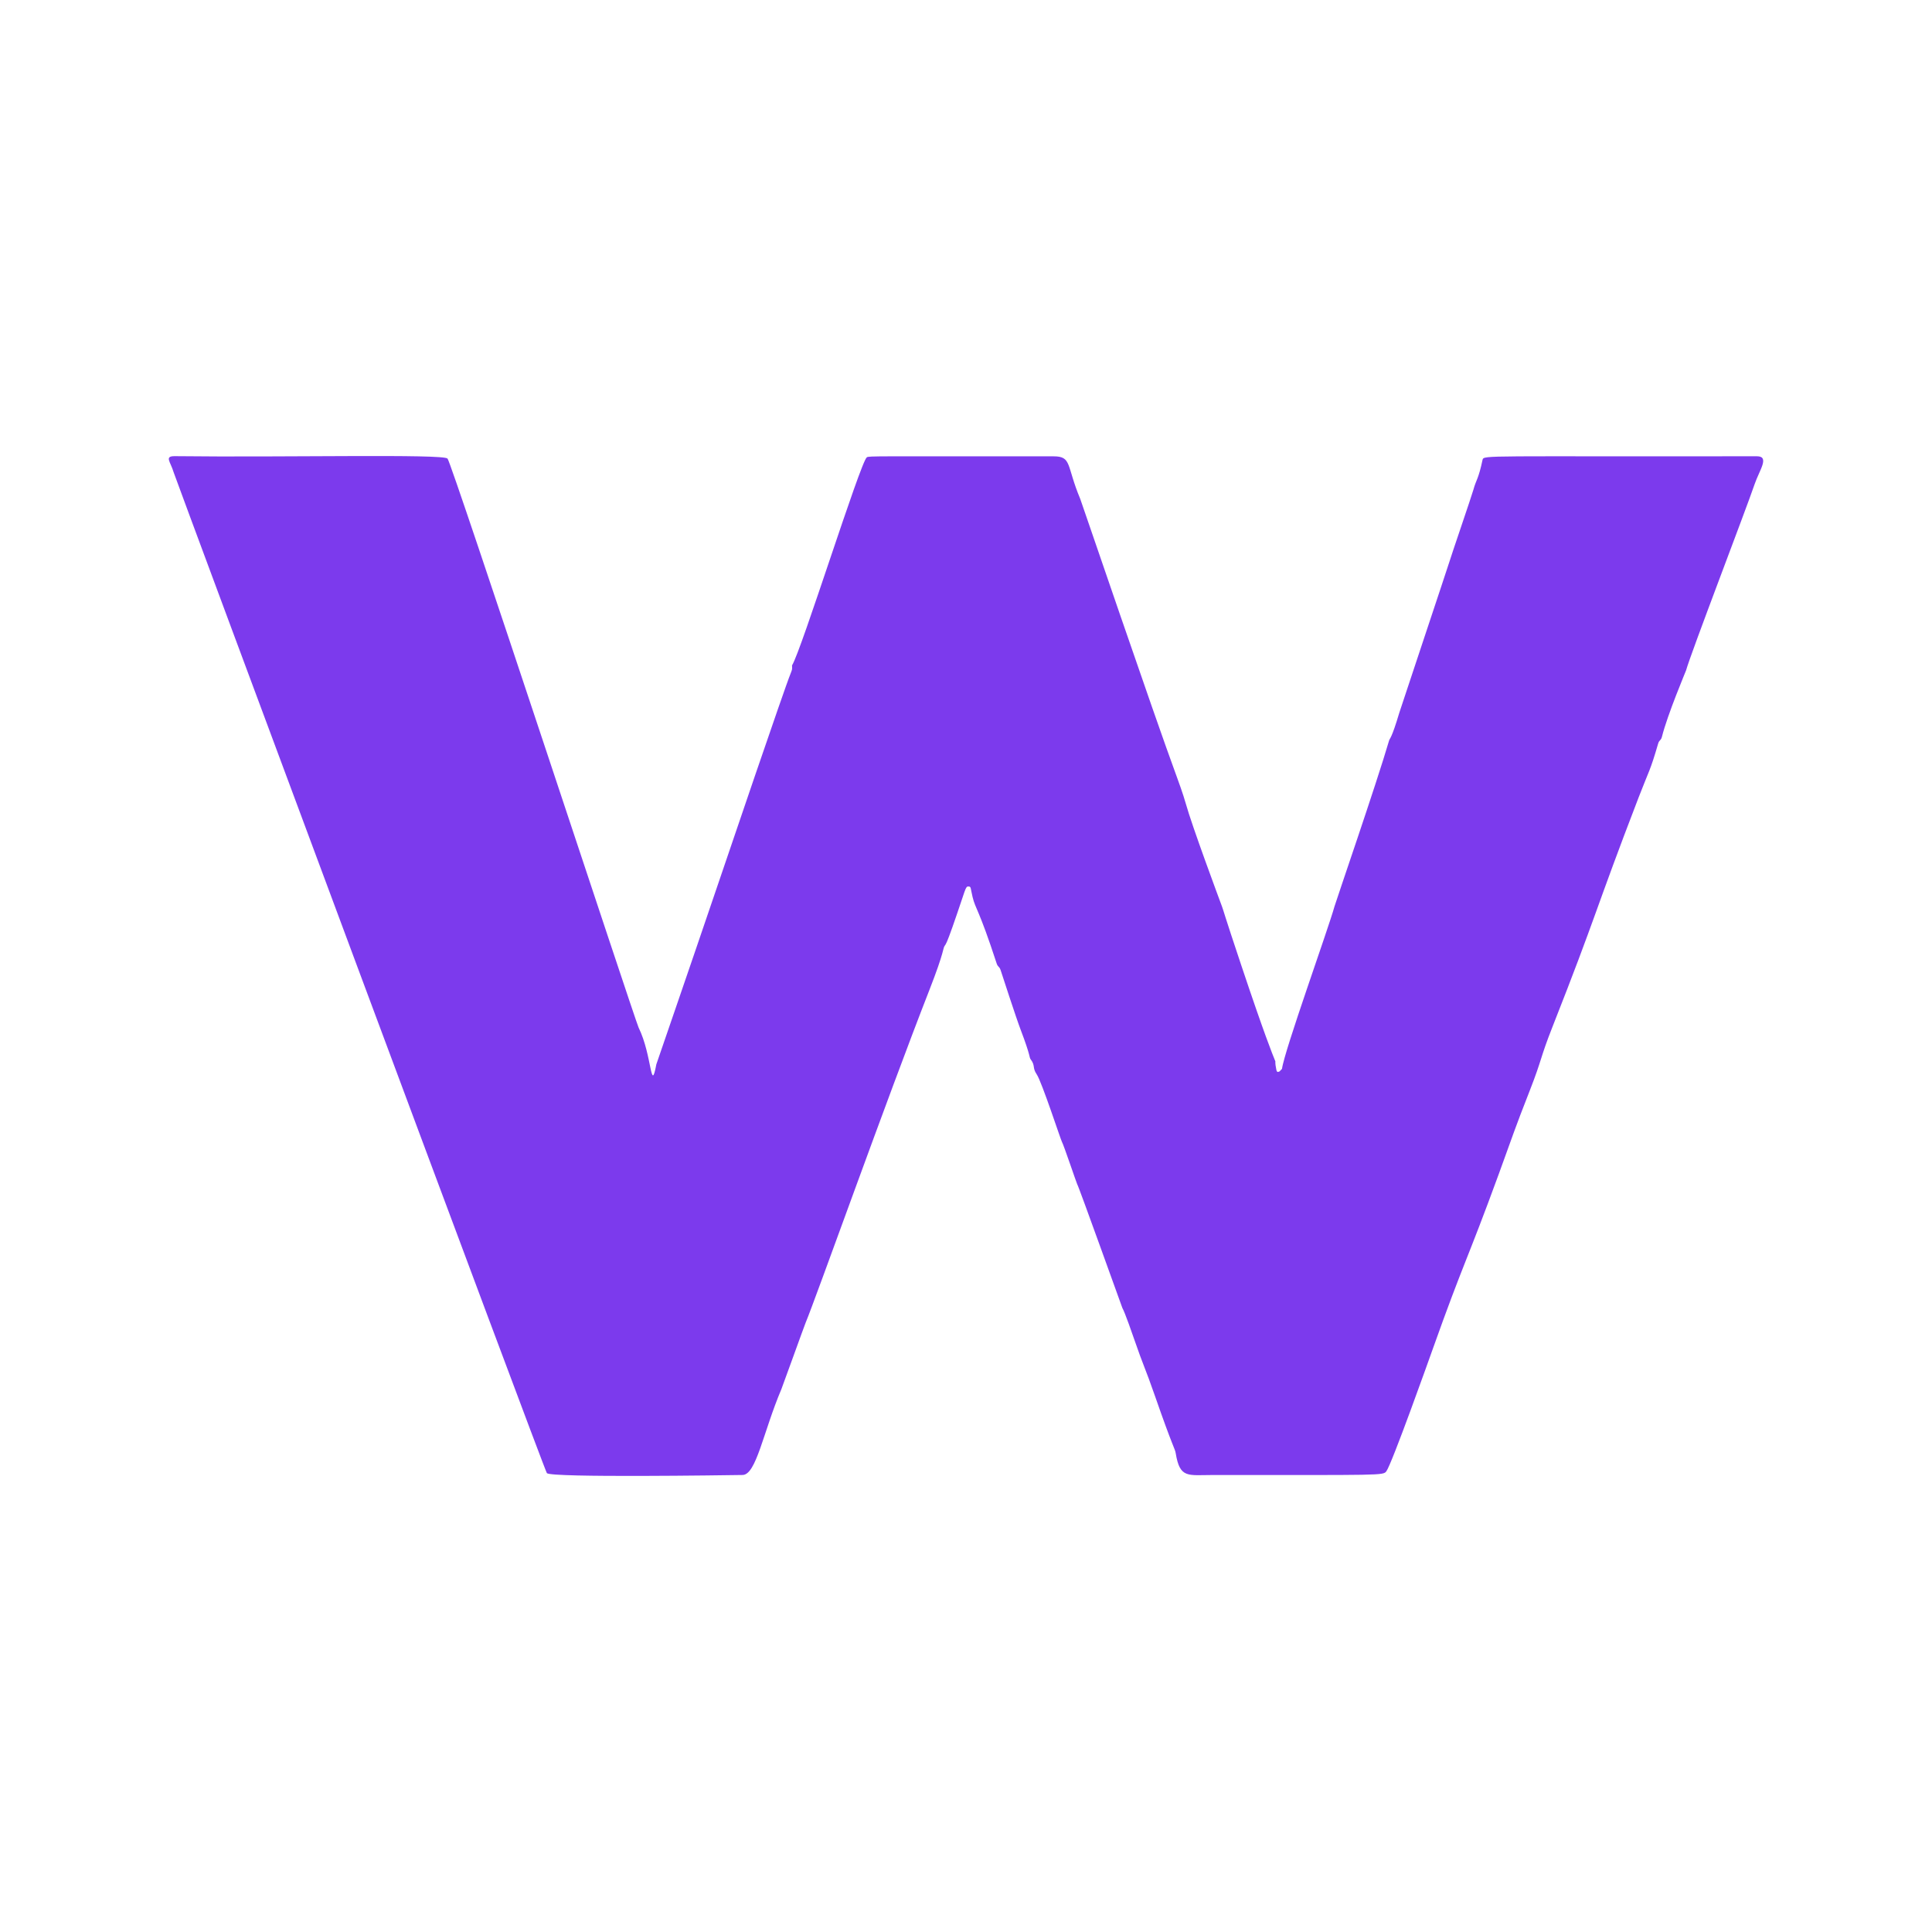
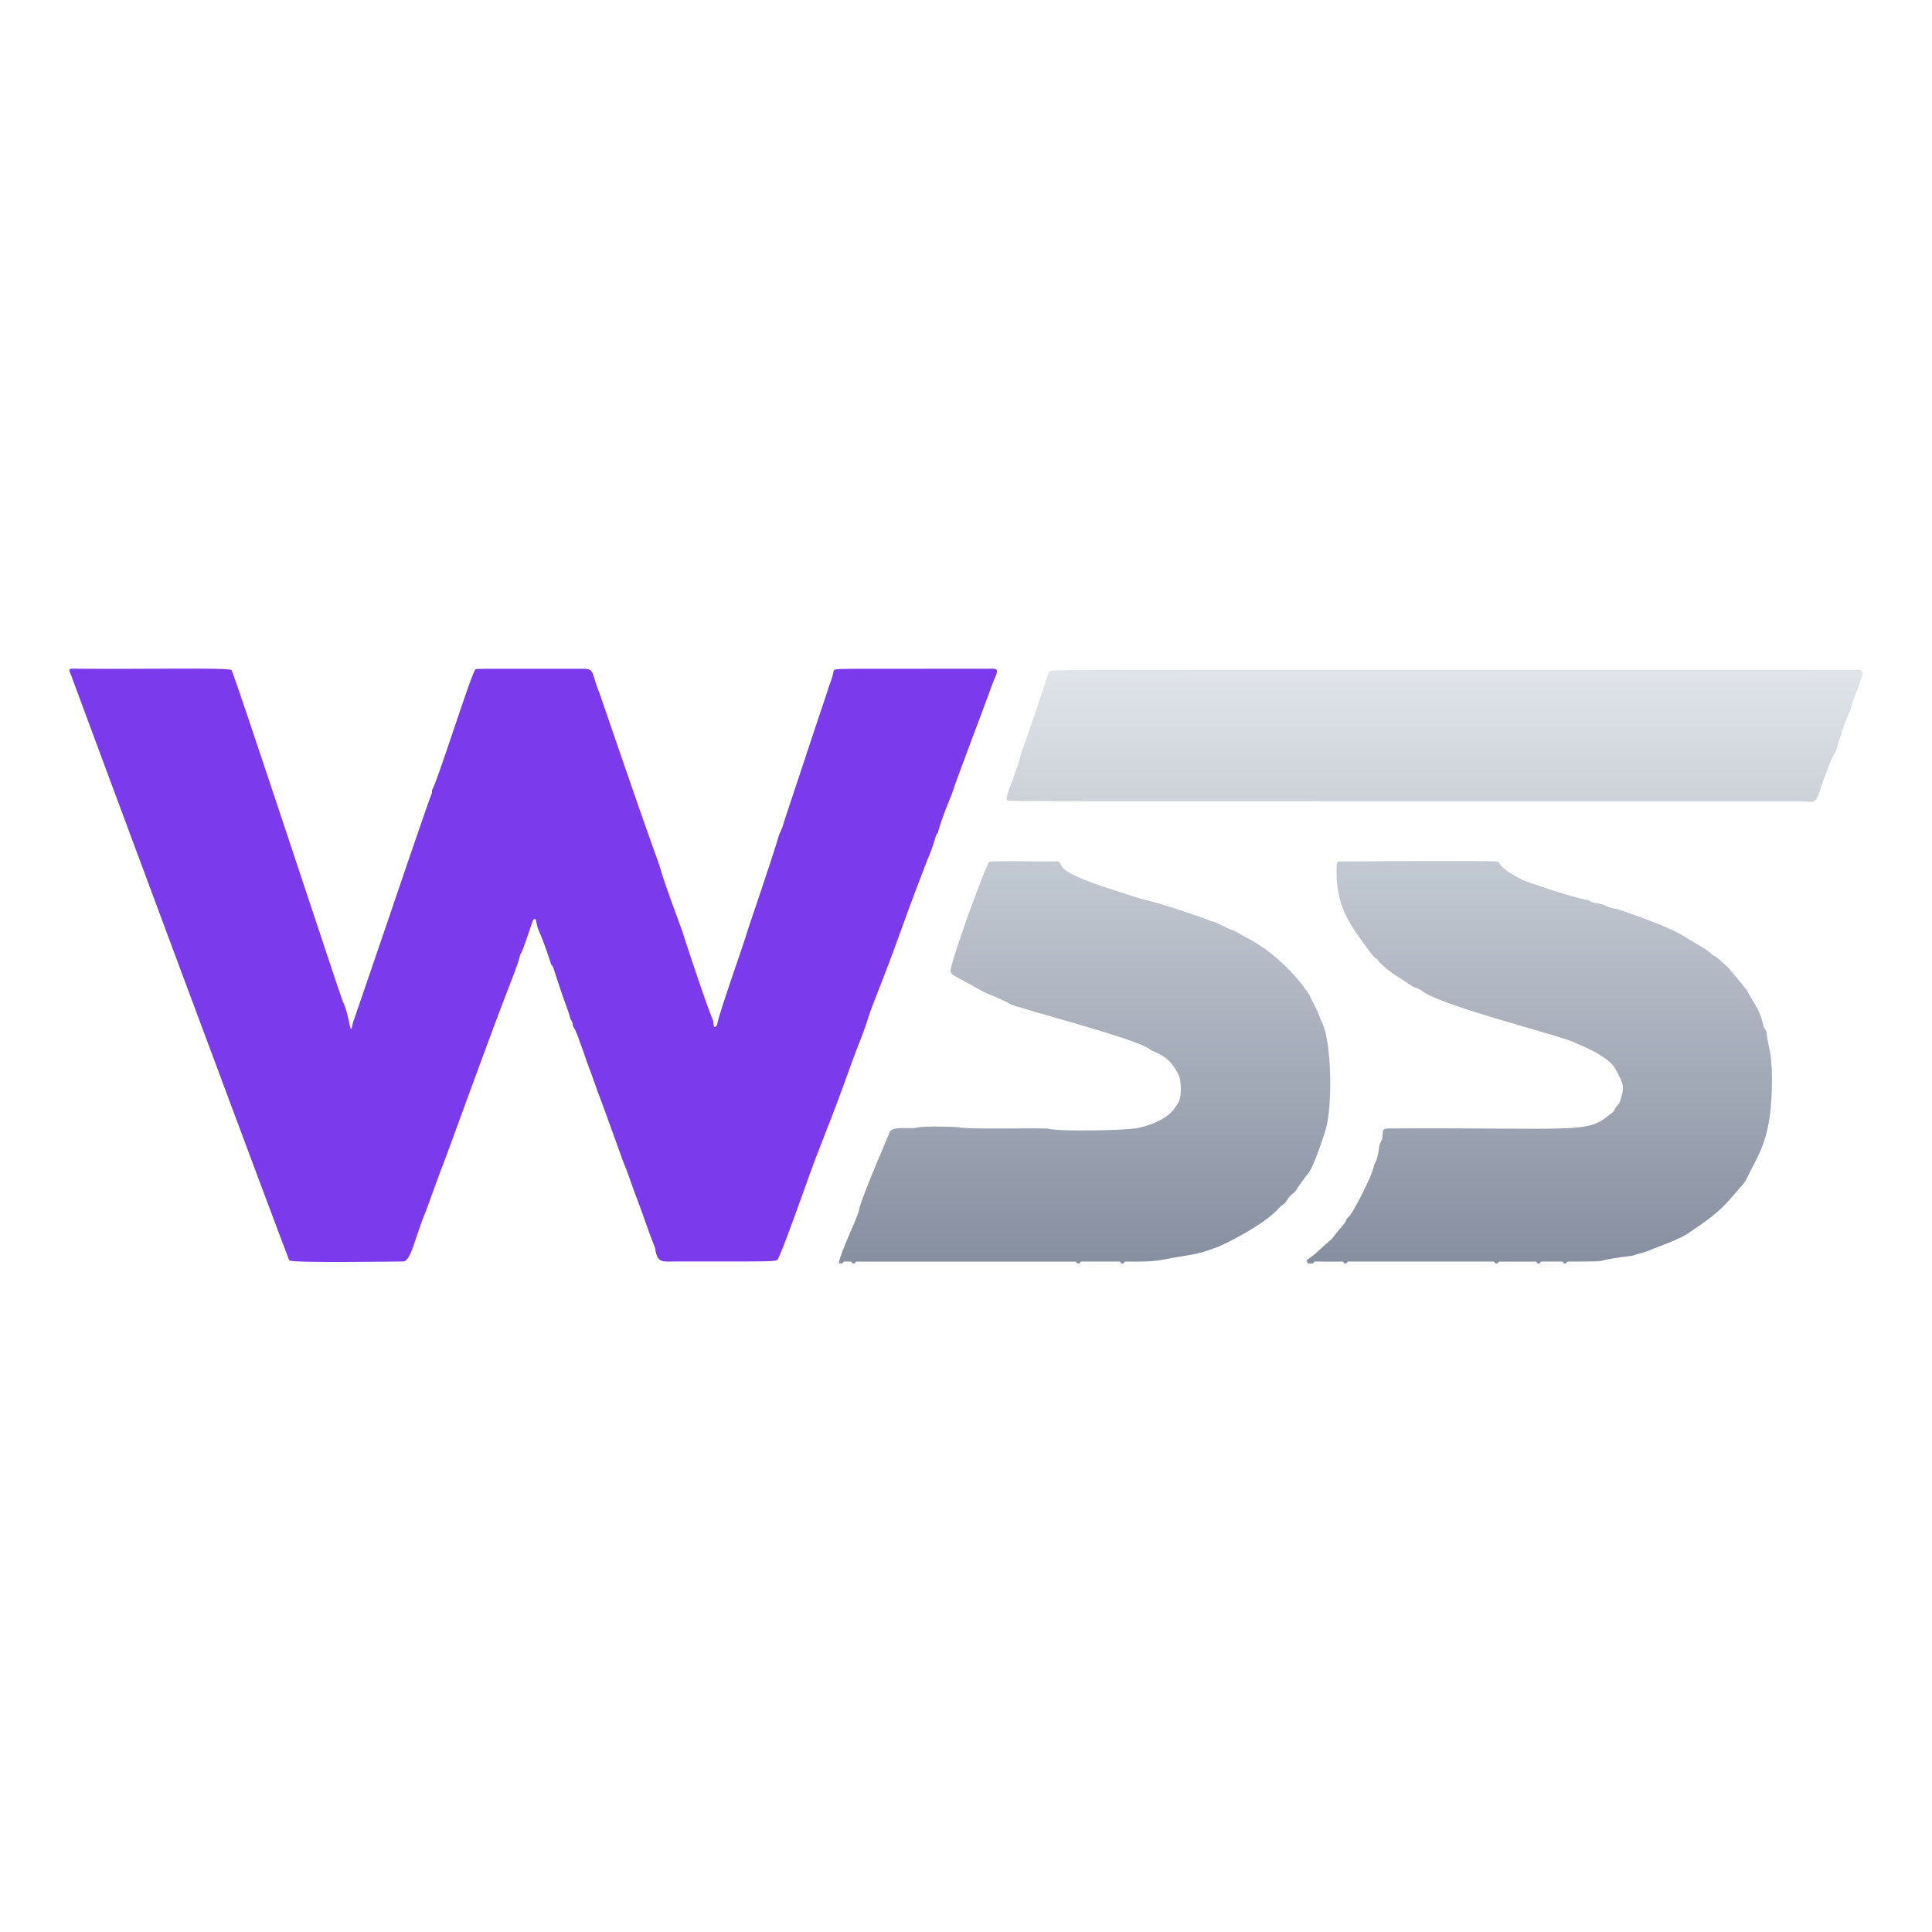
- <svg xmlns="http://www.w3.org/2000/svg" viewBox="0 0 640 640">
-   <g transform="translate(54.46,149.72)">
+ <svg xmlns="http://www.w3.org/2000/svg" viewBox="0 0 1100 1100">
+   <defs>
+     <linearGradient id="wss-silver" gradientUnits="userSpaceOnUse" x1="0" y1="0" x2="0" y2="340">
+       <stop offset="0" stop-color="#E1E5EA" />
+       <stop offset="1" stop-color="#868FA0" />
+     </linearGradient>
+   </defs>
+   <g transform="translate(38.02,379.33)">
    <path fill="#7C3AED" d="M207.912,70.695C211.008,65.778 230.603,3.145 232.694,1.768C233.42,1.29 235.128,1.472 294.5,1.445C300.678,1.442 298.719,4.427 303.385,15.551C303.716,16.34 327.468,86.138 335.35,107.557C335.612,108.269 337.507,113.418 338.37,116.55C340.343,123.702 349.332,147.858 350.338,150.561C350.92,152.126 350.74,152.158 356.843,170.39C364.417,193.016 366.999,199.36 368.005,201.832C368.09,202.041 367.825,202.071 368.342,204.636C368.6,205.918 369.232,205.132 369.392,205.222C369.667,204.931 369.943,204.64 370.218,204.348C370.996,198.322 385.472,158.251 387.611,150.541C388.077,148.857 401.531,109.872 405.694,95.587C405.914,94.831 406.481,95.127 409.09,86.35C409.357,85.45 425.223,37.897 425.616,36.542C426.147,34.708 433.054,14.565 433.611,12.54C434.587,8.991 435.25,9.222 436.658,2.583C436.999,0.976 437.95,1.564 527.504,1.422C531.883,1.415 528.362,6.034 526.802,10.613C523.83,19.334 505.499,67.068 504.081,72.329C504.015,72.572 497.907,87.011 496.084,94.327C495.751,95.663 495.191,95.324 494.816,96.621C492.173,105.767 491.777,105.546 488.354,114.442C473.716,152.479 474.689,152.739 459.749,190.612C455.685,200.912 456.397,201.07 452.338,211.436C446.927,225.254 447.132,225.234 442.037,239.171C431.365,268.368 430.539,268 420.096,297.336C418.938,300.588 406.586,335.285 404.776,337.679C403.712,339.086 403.296,338.895 347.5,338.894C338.995,338.894 336.389,340.139 335.007,331.664C334.746,330.066 334.231,330.245 328.107,312.628C324.779,303.054 324.462,303.233 321.152,293.625C320.872,292.811 318.158,284.936 317.339,283.57C317.228,283.385 302.983,243.525 302.373,242.554C302.167,242.224 297.888,229.49 297.333,228.57C296.931,227.906 290.666,208.699 288.966,206.173C287.421,203.878 288.614,203.399 286.946,201.179C286.452,200.521 287.036,200.295 283.659,191.438C282.159,187.505 277.53,173.25 277.014,171.663C276.589,170.352 276.111,170.713 275.688,169.415C269.715,151.119 268.72,151.567 267.715,147.411C266.987,144.401 267.283,143.978 266.386,143.938C265.274,143.889 265.576,144.513 261.08,157.304C259.229,162.569 258.848,163.084 258.528,163.516C257.777,164.533 258.639,164.871 253.333,178.437C239.284,214.354 215.719,280.562 212.41,288.46C211.981,289.483 204.736,309.63 204.388,310.45C198.345,324.71 196.072,338.819 191.52,338.887C186.335,338.964 128.286,339.835 126.705,338.285C125.969,337.563 3.55,8.423 3.047,6.696C2.041,3.245 -0.161,1.345 3.491,1.39C40.197,1.835 92.189,0.596 93.789,2.186C95.165,3.553 155.899,188.252 157.092,190.688C161.619,199.938 161.046,212.96 162.966,202.836C162.983,202.744 173.158,173.33 183.907,141.663C185.761,136.199 205.43,78.253 207.405,73.478C207.916,72.089 208.008,72.188 207.912,70.695Z" />
+     <path fill="url(#wss-silver)" d="M601.5,339.999L600.5,339.999C600.039,339.88 599.974,339.086 599.513,338.967C599.507,338.966 577.492,338.964 577.484,338.968C577.062,339.186 576.922,339.781 576.5,339.999L575.5,339.999C575.041,339.841 574.922,339.134 574.463,338.976C574.415,338.959 449.744,338.945 449.537,338.976C449.057,339.047 448.98,339.928 448.5,339.999L447.5,339.999C447.051,339.844 446.966,339.123 446.517,338.968C446.51,338.966 442.462,338.966 442.456,338.969C442.013,339.121 441.943,339.846 441.5,339.999L439.5,339.999C441.042,331.977 450.066,314.656 451.119,309.44C452.7,301.605 467.994,266.975 468.415,265.463C469.502,261.56 480.426,263.568 483.581,262.757C488.428,261.511 507.14,262.342 507.517,262.444C513.256,264 556.651,262.54 559.53,263.412C564.335,264.866 603.298,264.486 610.595,262.761C628.262,258.584 631.238,250.66 632.304,249.355C635.169,245.846 634.527,235.779 633.058,232.699C627.391,220.815 619.649,220.393 616.769,218.159C608.325,211.608 539.563,194.306 536.761,192.164C534.488,190.426 523.435,186.227 521.643,185.217C504.478,175.543 503.578,176.045 503.167,173.567C502.575,169.999 523.668,111.597 525.419,111.196C526.829,110.874 558.614,111.119 561.501,111.141C563.971,111.16 564.89,110.174 566.272,113.611C568.725,119.713 599.516,128.37 603.395,129.767C614.836,133.886 615.29,132.35 642.397,141.761C650.891,144.71 650.806,144.933 651.568,145.104C655.791,146.048 658.938,148.531 662.387,149.766C667.3,151.523 666.902,152.126 671.537,154.438C691.443,164.372 705.639,183.607 707.559,187.464C707.831,188.009 710.768,193.909 710.962,194.272C713.301,198.668 712.759,198.847 714.913,203.313C720.022,213.906 720.94,250.737 716.564,264.524C715.947,266.469 710.373,284.031 707.163,288.232C706.65,288.903 701.578,295.539 700.922,296.746C698.672,300.884 697.322,299.78 694.912,303.761C693.01,306.902 692.245,306.099 689.853,308.81C681.767,317.976 659.457,329.046 655.517,330.536C641.824,335.715 641.54,334.48 624.549,337.814C615.695,339.551 603.62,338.81 602.54,338.974C602.059,339.047 601.981,339.926 601.5,339.999Z" />
+     <path fill="url(#wss-silver)" d="M853.5,339.999L852.5,339.999C852.03,339.93 851.986,339.038 851.516,338.968C851.503,338.966 839.496,338.965 839.483,338.968C839.024,339.087 838.96,339.88 838.5,339.999L837.5,339.999C837.02,339.928 836.943,339.046 836.463,338.976C836.399,338.966 815.601,338.959 815.537,338.976C815.067,339.097 814.97,339.878 814.5,339.999L813.5,339.999C813.04,339.88 812.976,339.087 812.516,338.968C812.504,338.965 729.495,338.964 729.484,338.968C729.035,339.123 728.949,339.844 728.5,339.999L727.5,339.999C727.019,339.928 726.943,339.047 726.462,338.975C726.42,338.969 710.599,338.933 710.499,338.968C710.047,339.126 709.952,339.841 709.5,339.999L706.5,339.999C706.492,339.452 706.05,338.97 706.041,338.423C706.026,337.437 707.044,338.341 715.36,330.352C715.73,329.997 715.773,330.059 720.187,326.135C720.864,325.533 720.58,325.302 727.317,317.348C728.826,315.566 728.003,315.049 730.178,313.162C732.073,311.516 743.168,290.54 744.211,284.448C744.457,283.006 746.331,281.993 747.211,273.459C747.348,272.123 748.921,269.833 749.072,268.442C749.481,264.679 748.663,263.185 752.494,263.165C857.959,262.612 865.259,266.201 877.776,255.823C880.032,253.953 880.367,254.311 881.76,251.642C882.916,249.426 883.628,249.929 884.428,247.472C887.12,239.206 886.487,238.233 881.771,229.357C877.578,221.463 859.746,215.001 859.361,214.699C855.006,211.29 782.743,193.791 771.353,184.698C769.52,183.234 766.674,183.201 762.351,179.692C761.48,178.985 750.509,173.107 746.092,166.8C745.807,166.392 745.171,167.043 741.743,162.345C730.893,147.475 722.122,137.26 722.986,113.511C723.064,111.376 723.367,111.153 725.489,111.14C732.616,111.096 811.873,110.609 814.575,111.199C816.009,111.513 814.986,114.961 829.697,122.062C829.727,122.077 856.694,131.813 866.548,133.198C867.049,133.269 866.624,134.362 872.547,135.214C876.648,135.804 876.208,137.35 882.545,138.208C882.891,138.255 912.925,148.061 922.352,154.748C923.369,155.469 934.573,161.596 936.845,164.184C937.444,164.866 938.047,164.067 945.649,171.345C946.846,172.491 956.362,184.038 956.564,184.461C959.569,190.764 963.818,194.581 965.928,204.435C966.397,206.624 967.619,206.769 967.783,208.454C968.58,216.634 970.815,219.442 970.868,234.499C970.989,269.086 963.386,277.209 956.564,291.539C955.217,294.368 954.948,294.093 947.681,302.657C938.426,313.565 927.79,319.373 924.228,322.161C919.887,325.56 906.033,330.638 904.394,331.239C903.92,331.413 903.959,331.484 898.523,333.56C897.979,333.768 897.937,333.568 891.527,335.57C890.844,335.783 879.142,336.985 873.52,338.557C871.638,339.084 854.859,338.891 854.539,338.974C854.069,339.097 853.971,339.876 853.5,339.999Z" />
+     <path fill="url(#wss-silver)" d="M1020.49,1.994C1023.603,2.786 1022.657,3.999 1020.811,9.577C1018.318,17.108 1017.563,16.784 1015.564,24.525C1015.018,26.643 1012.114,30.952 1007.563,47.531C1006.993,49.607 1005.38,48.96 997.566,72.527C995.415,79.014 993.325,76.864 986.5,76.864C536.186,76.858 536.042,76.947 535.546,76.454C533.529,74.447 539.262,65.726 543.435,49.475C543.539,49.07 543.693,49.144 550.433,29.473C558.886,4.803 558.241,4.433 559.832,2.827C560.649,2.001 560.864,2.091 784.5,2.091C1018.329,2.091 1018.262,2.102 1020.49,1.994Z" />
  </g>
</svg>
